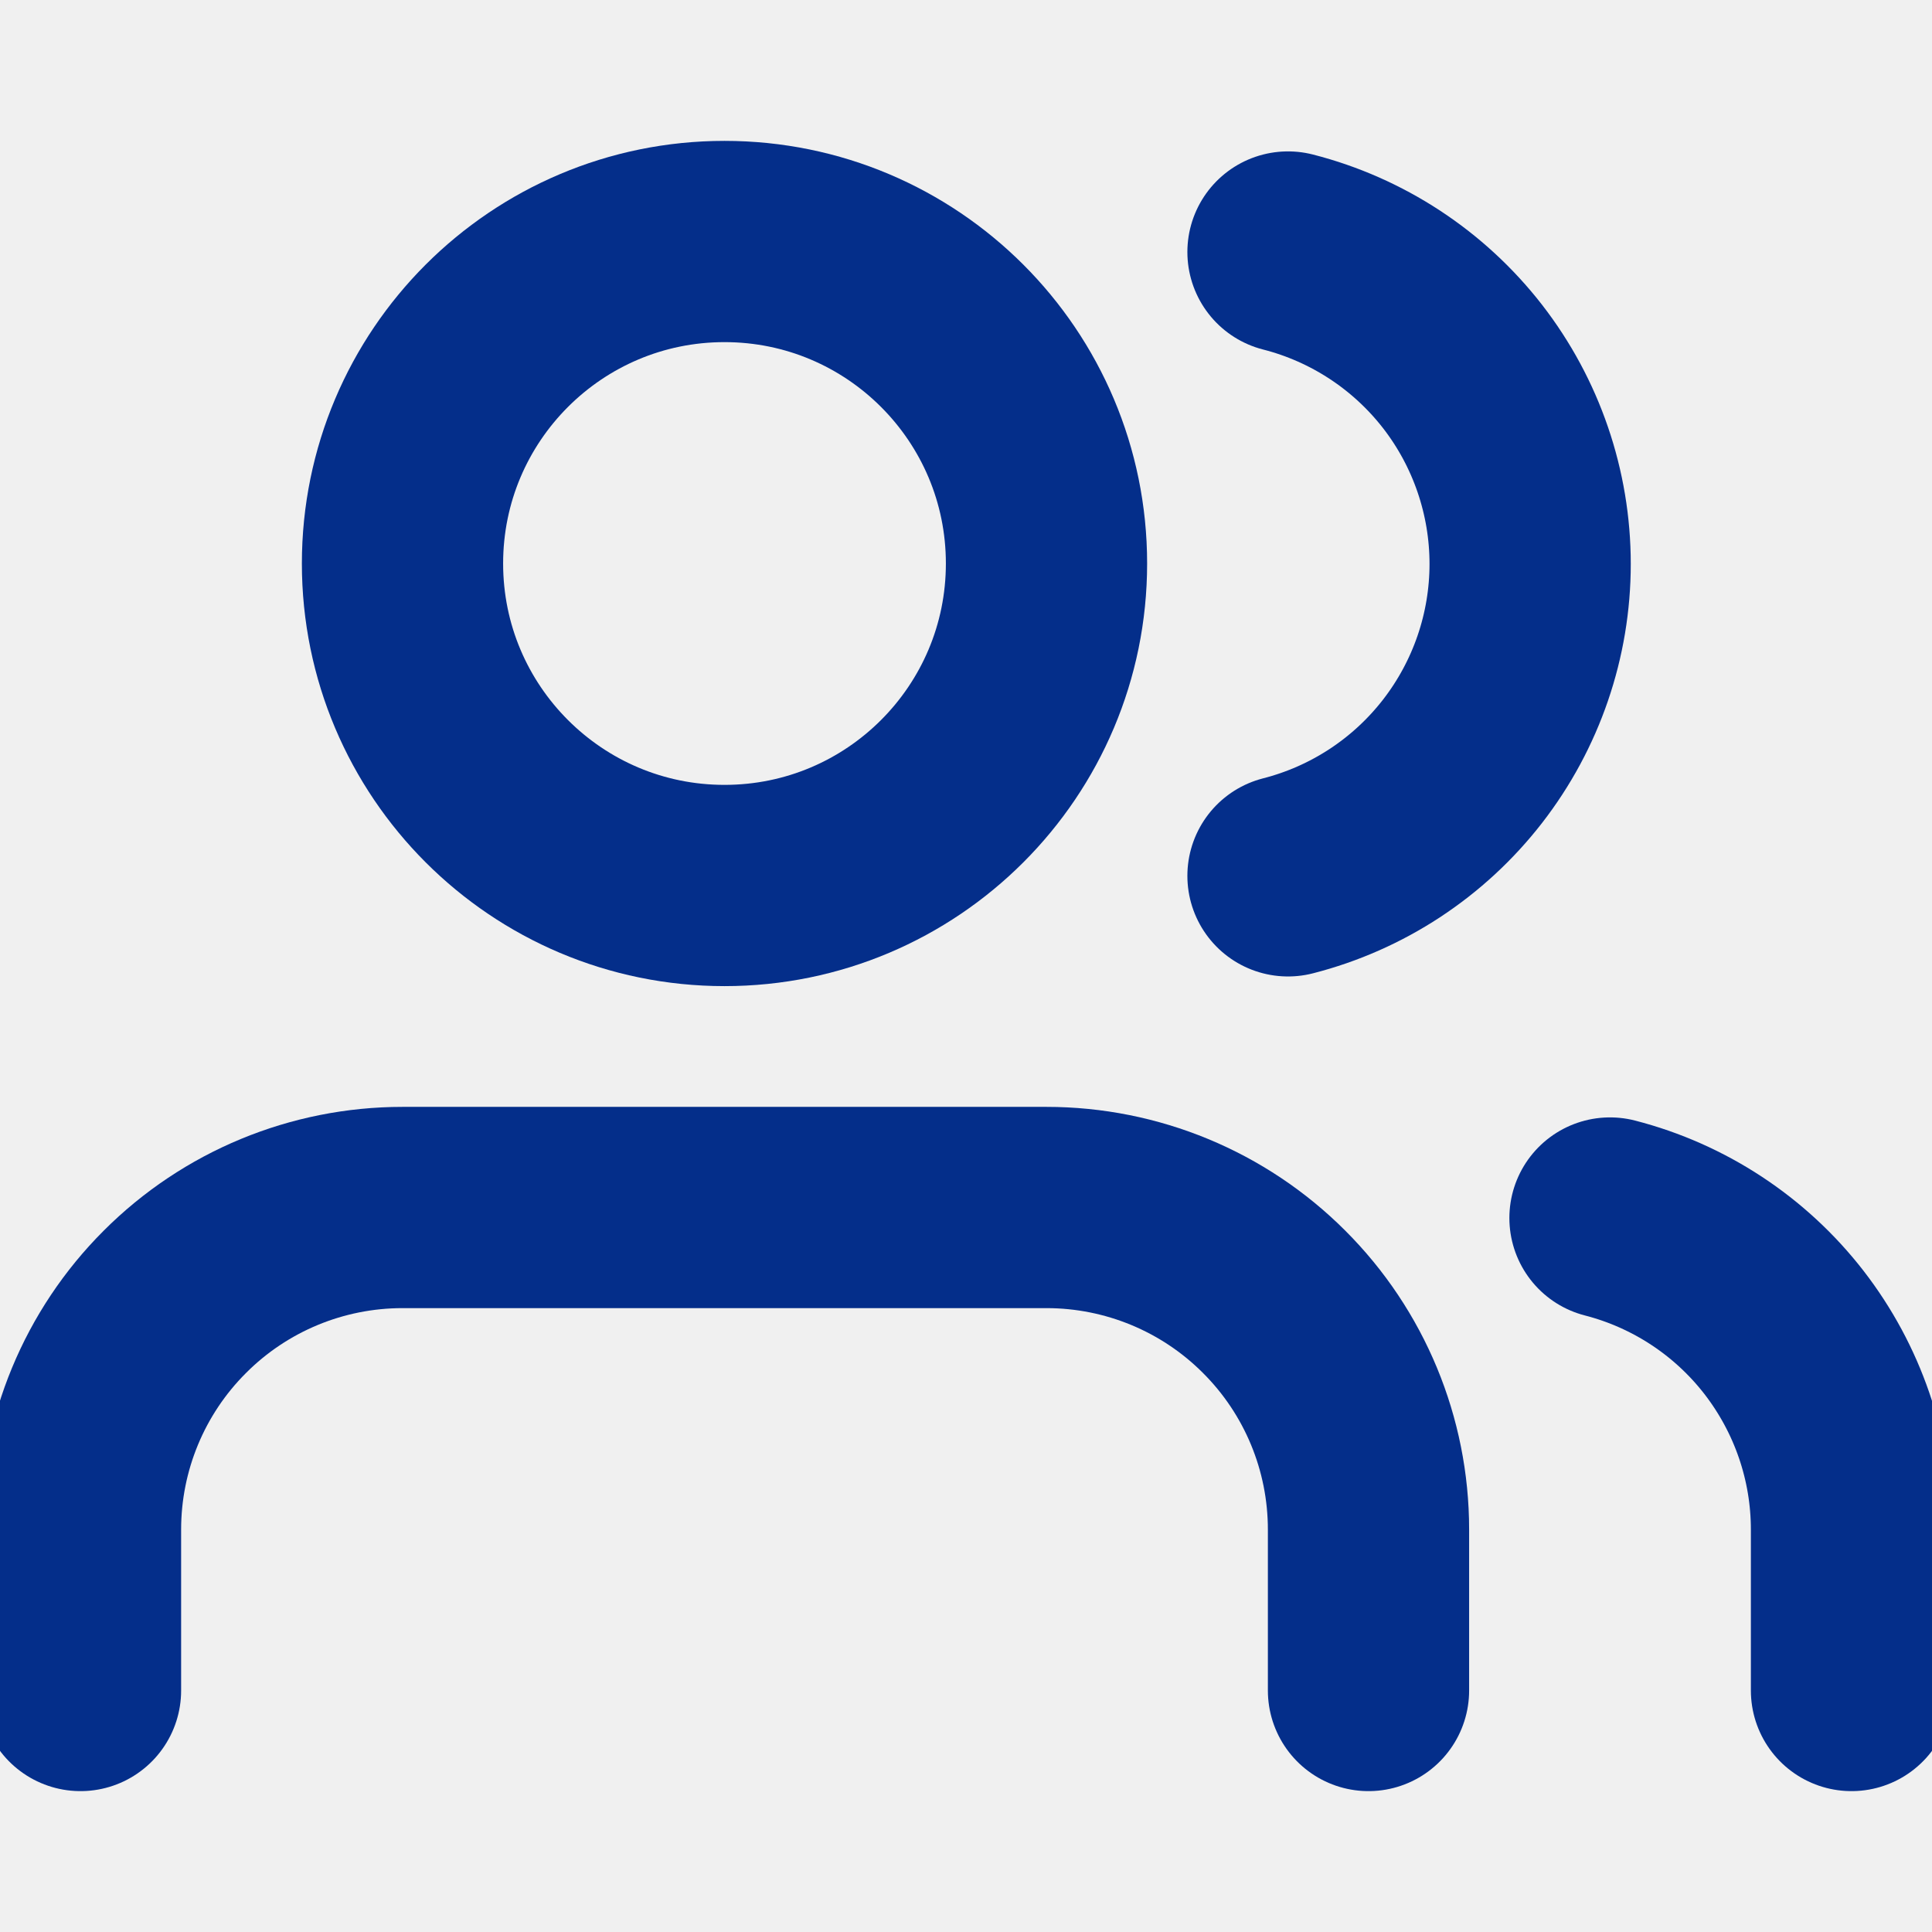
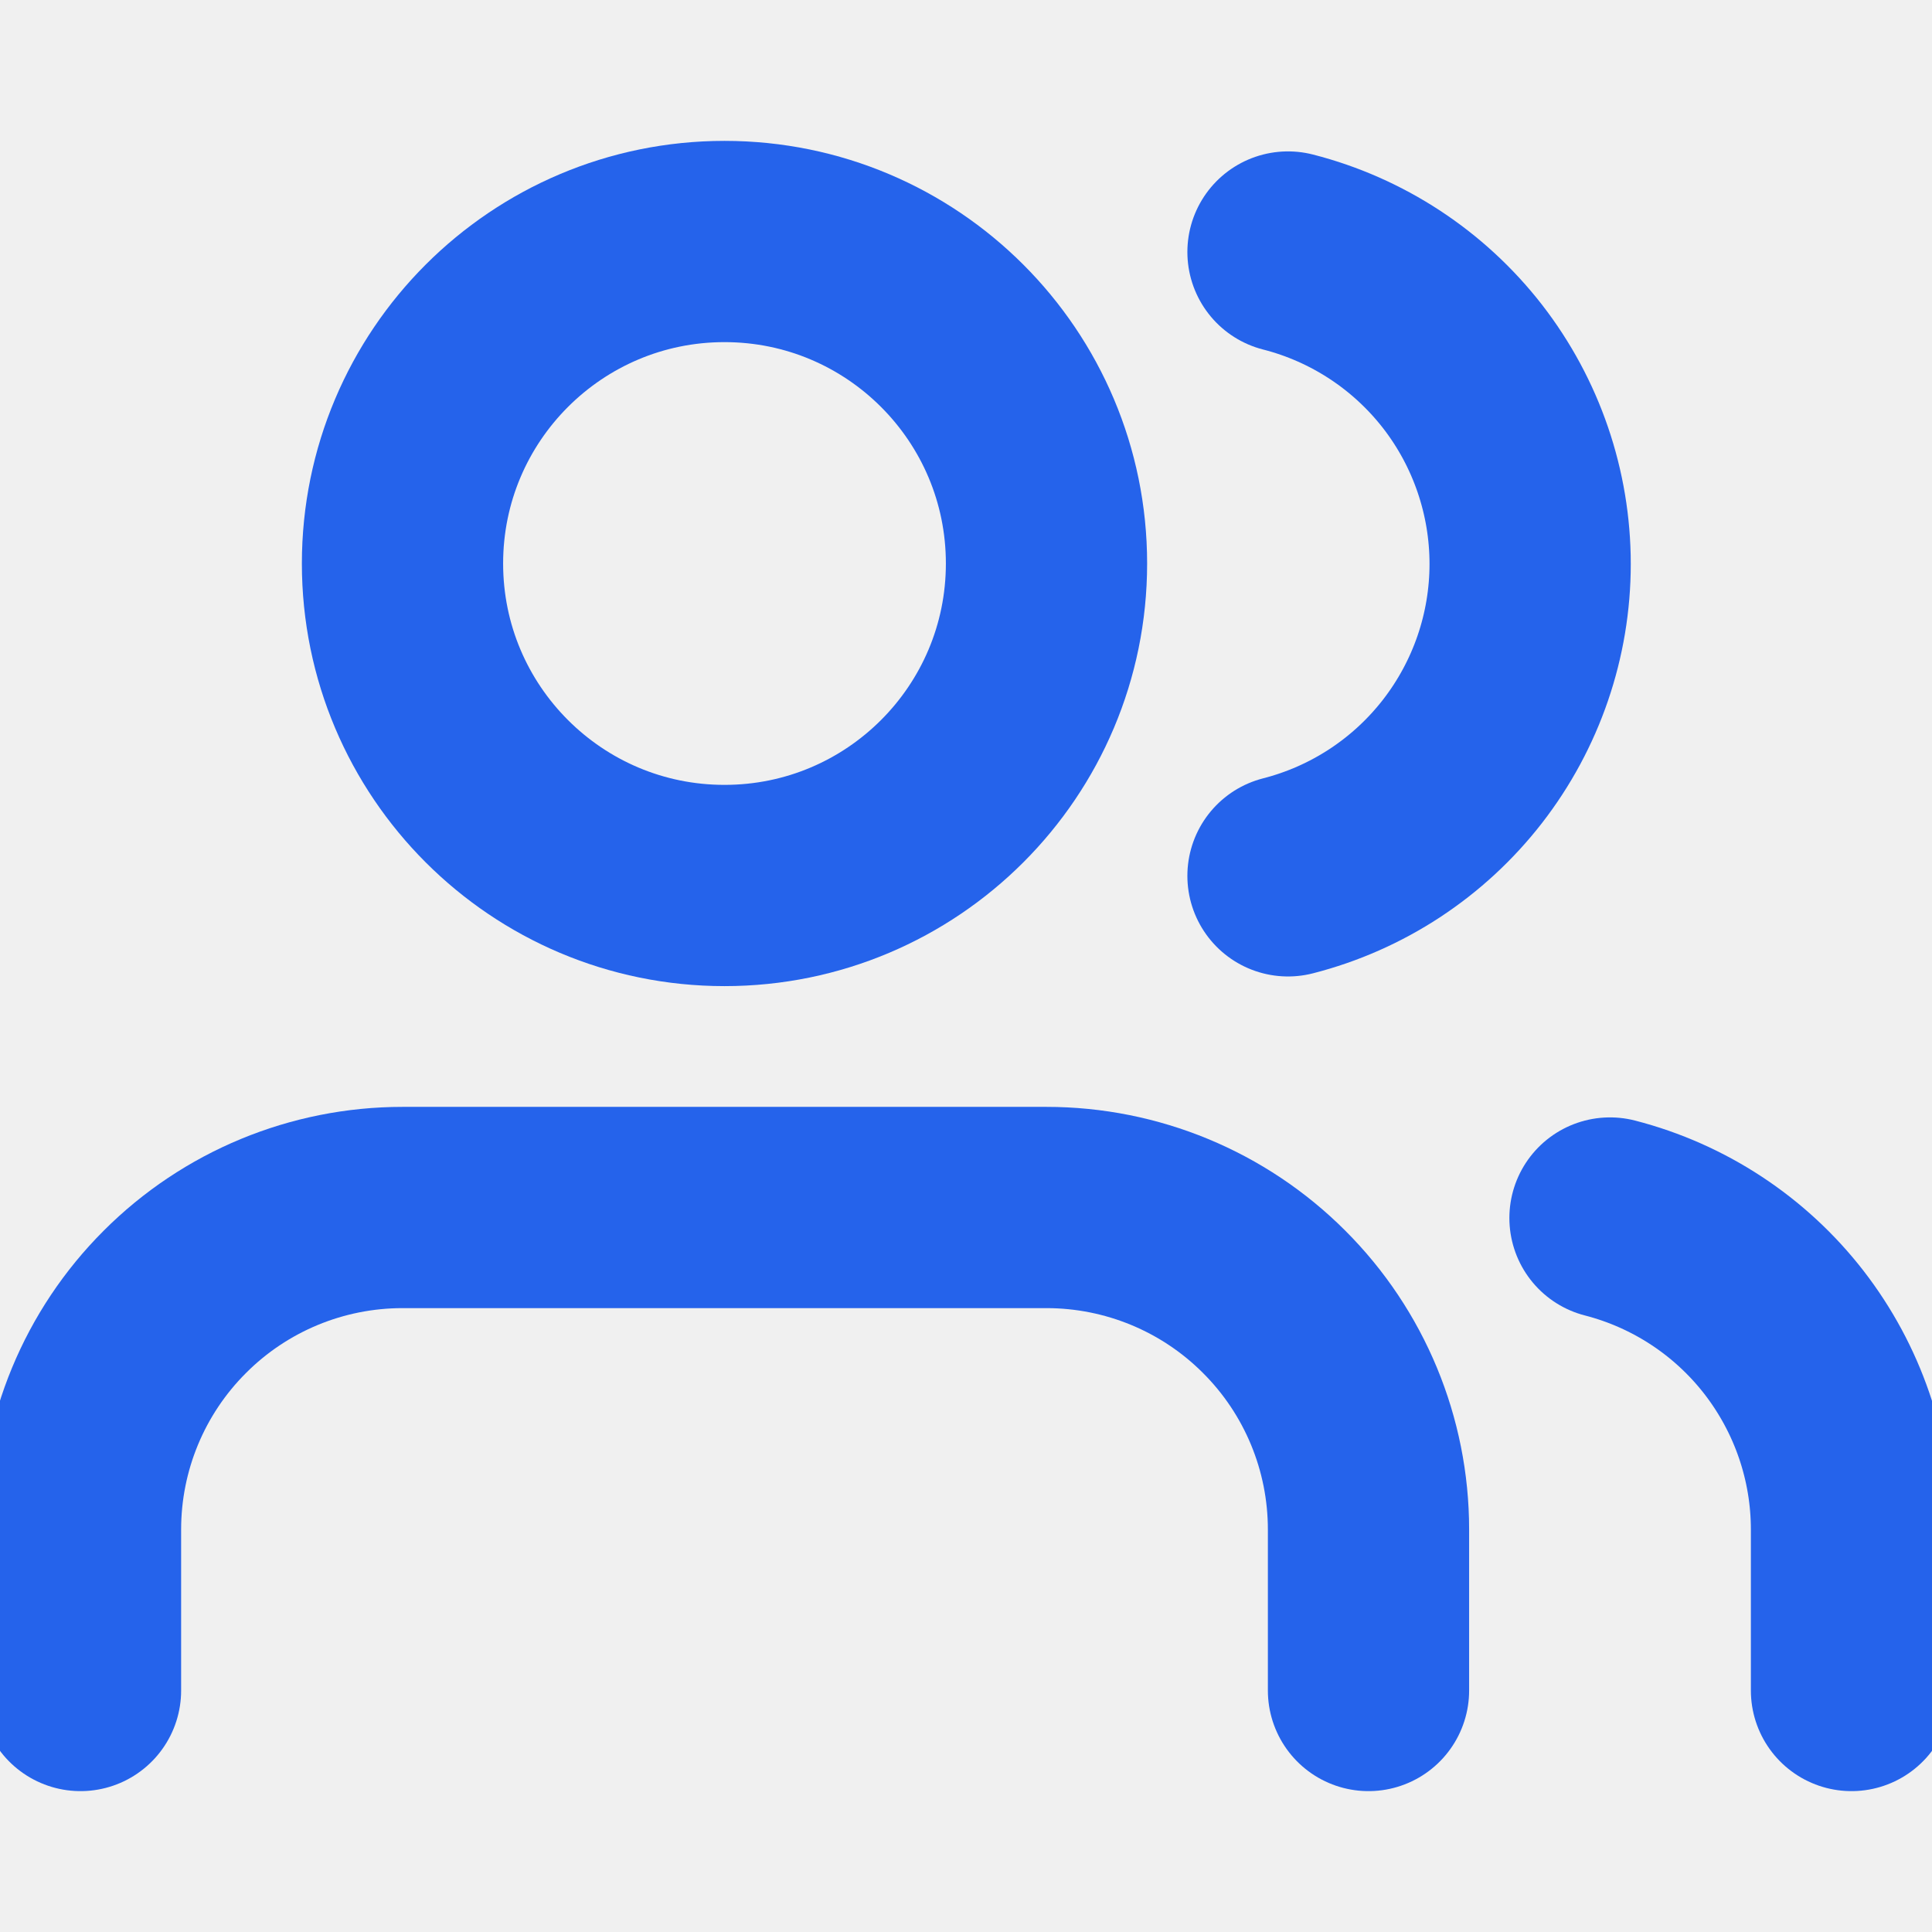
<svg xmlns="http://www.w3.org/2000/svg" width="18" height="18" viewBox="0 0 18 18" fill="none">
  <g clip-path="url(#clip0_4_173)">
-     <path d="M12.75 15.75V14.25C12.75 13.454 12.434 12.691 11.871 12.129C11.309 11.566 10.546 11.25 9.75 11.25H3.75C2.954 11.25 2.191 11.566 1.629 12.129C1.066 12.691 0.75 13.454 0.75 14.25V15.75" stroke="#042E8A" stroke-width="1.875" stroke-linecap="round" stroke-linejoin="round" />
-     <path d="M6.75 8.25C8.407 8.25 9.75 6.907 9.75 5.25C9.75 3.593 8.407 2.25 6.75 2.25C5.093 2.25 3.75 3.593 3.75 5.25C3.75 6.907 5.093 8.25 6.75 8.25Z" stroke="#042E8A" stroke-width="1.875" stroke-linecap="round" stroke-linejoin="round" />
-     <path d="M17.25 15.75V14.25C17.25 13.585 17.028 12.94 16.621 12.414C16.214 11.889 15.644 11.514 15 11.348" stroke="#042E8A" stroke-width="1.875" stroke-linecap="round" stroke-linejoin="round" />
-     <path d="M12 2.348C12.645 2.513 13.217 2.888 13.626 3.414C14.034 3.94 14.256 4.588 14.256 5.254C14.256 5.92 14.034 6.567 13.626 7.093C13.217 7.62 12.645 7.995 12 8.16" stroke="#042E8A" stroke-width="1.875" stroke-linecap="round" stroke-linejoin="round" />
+     <path d="M12.75 15.75V14.25C12.75 13.454 12.434 12.691 11.871 12.129C11.309 11.566 10.546 11.25 9.75 11.25H3.75C2.954 11.25 2.191 11.566 1.629 12.129C1.066 12.691 0.75 13.454 0.75 14.25V15.75" stroke="#2563EB" stroke-width="1.875" stroke-linecap="round" stroke-linejoin="round" />
+     <path d="M6.75 8.25C8.407 8.25 9.75 6.907 9.75 5.25C9.75 3.593 8.407 2.25 6.75 2.25C5.093 2.25 3.75 3.593 3.75 5.25C3.75 6.907 5.093 8.25 6.75 8.25Z" stroke="#2563EB" stroke-width="1.875" stroke-linecap="round" stroke-linejoin="round" />
+     <path d="M17.25 15.75V14.25C17.25 13.585 17.028 12.94 16.621 12.414C16.214 11.889 15.644 11.514 15 11.348" stroke="#2563EB" stroke-width="1.875" stroke-linecap="round" stroke-linejoin="round" />
+     <path d="M12 2.348C12.645 2.513 13.217 2.888 13.626 3.414C14.034 3.94 14.256 4.588 14.256 5.254C14.256 5.92 14.034 6.567 13.626 7.093C13.217 7.62 12.645 7.995 12 8.16" stroke="#2563EB" stroke-width="1.875" stroke-linecap="round" stroke-linejoin="round" />
  </g>
  <defs>
    <clipPath id="clip0_4_173">
      <rect width="18" height="18" fill="white" />
    </clipPath>
  </defs>
</svg>
